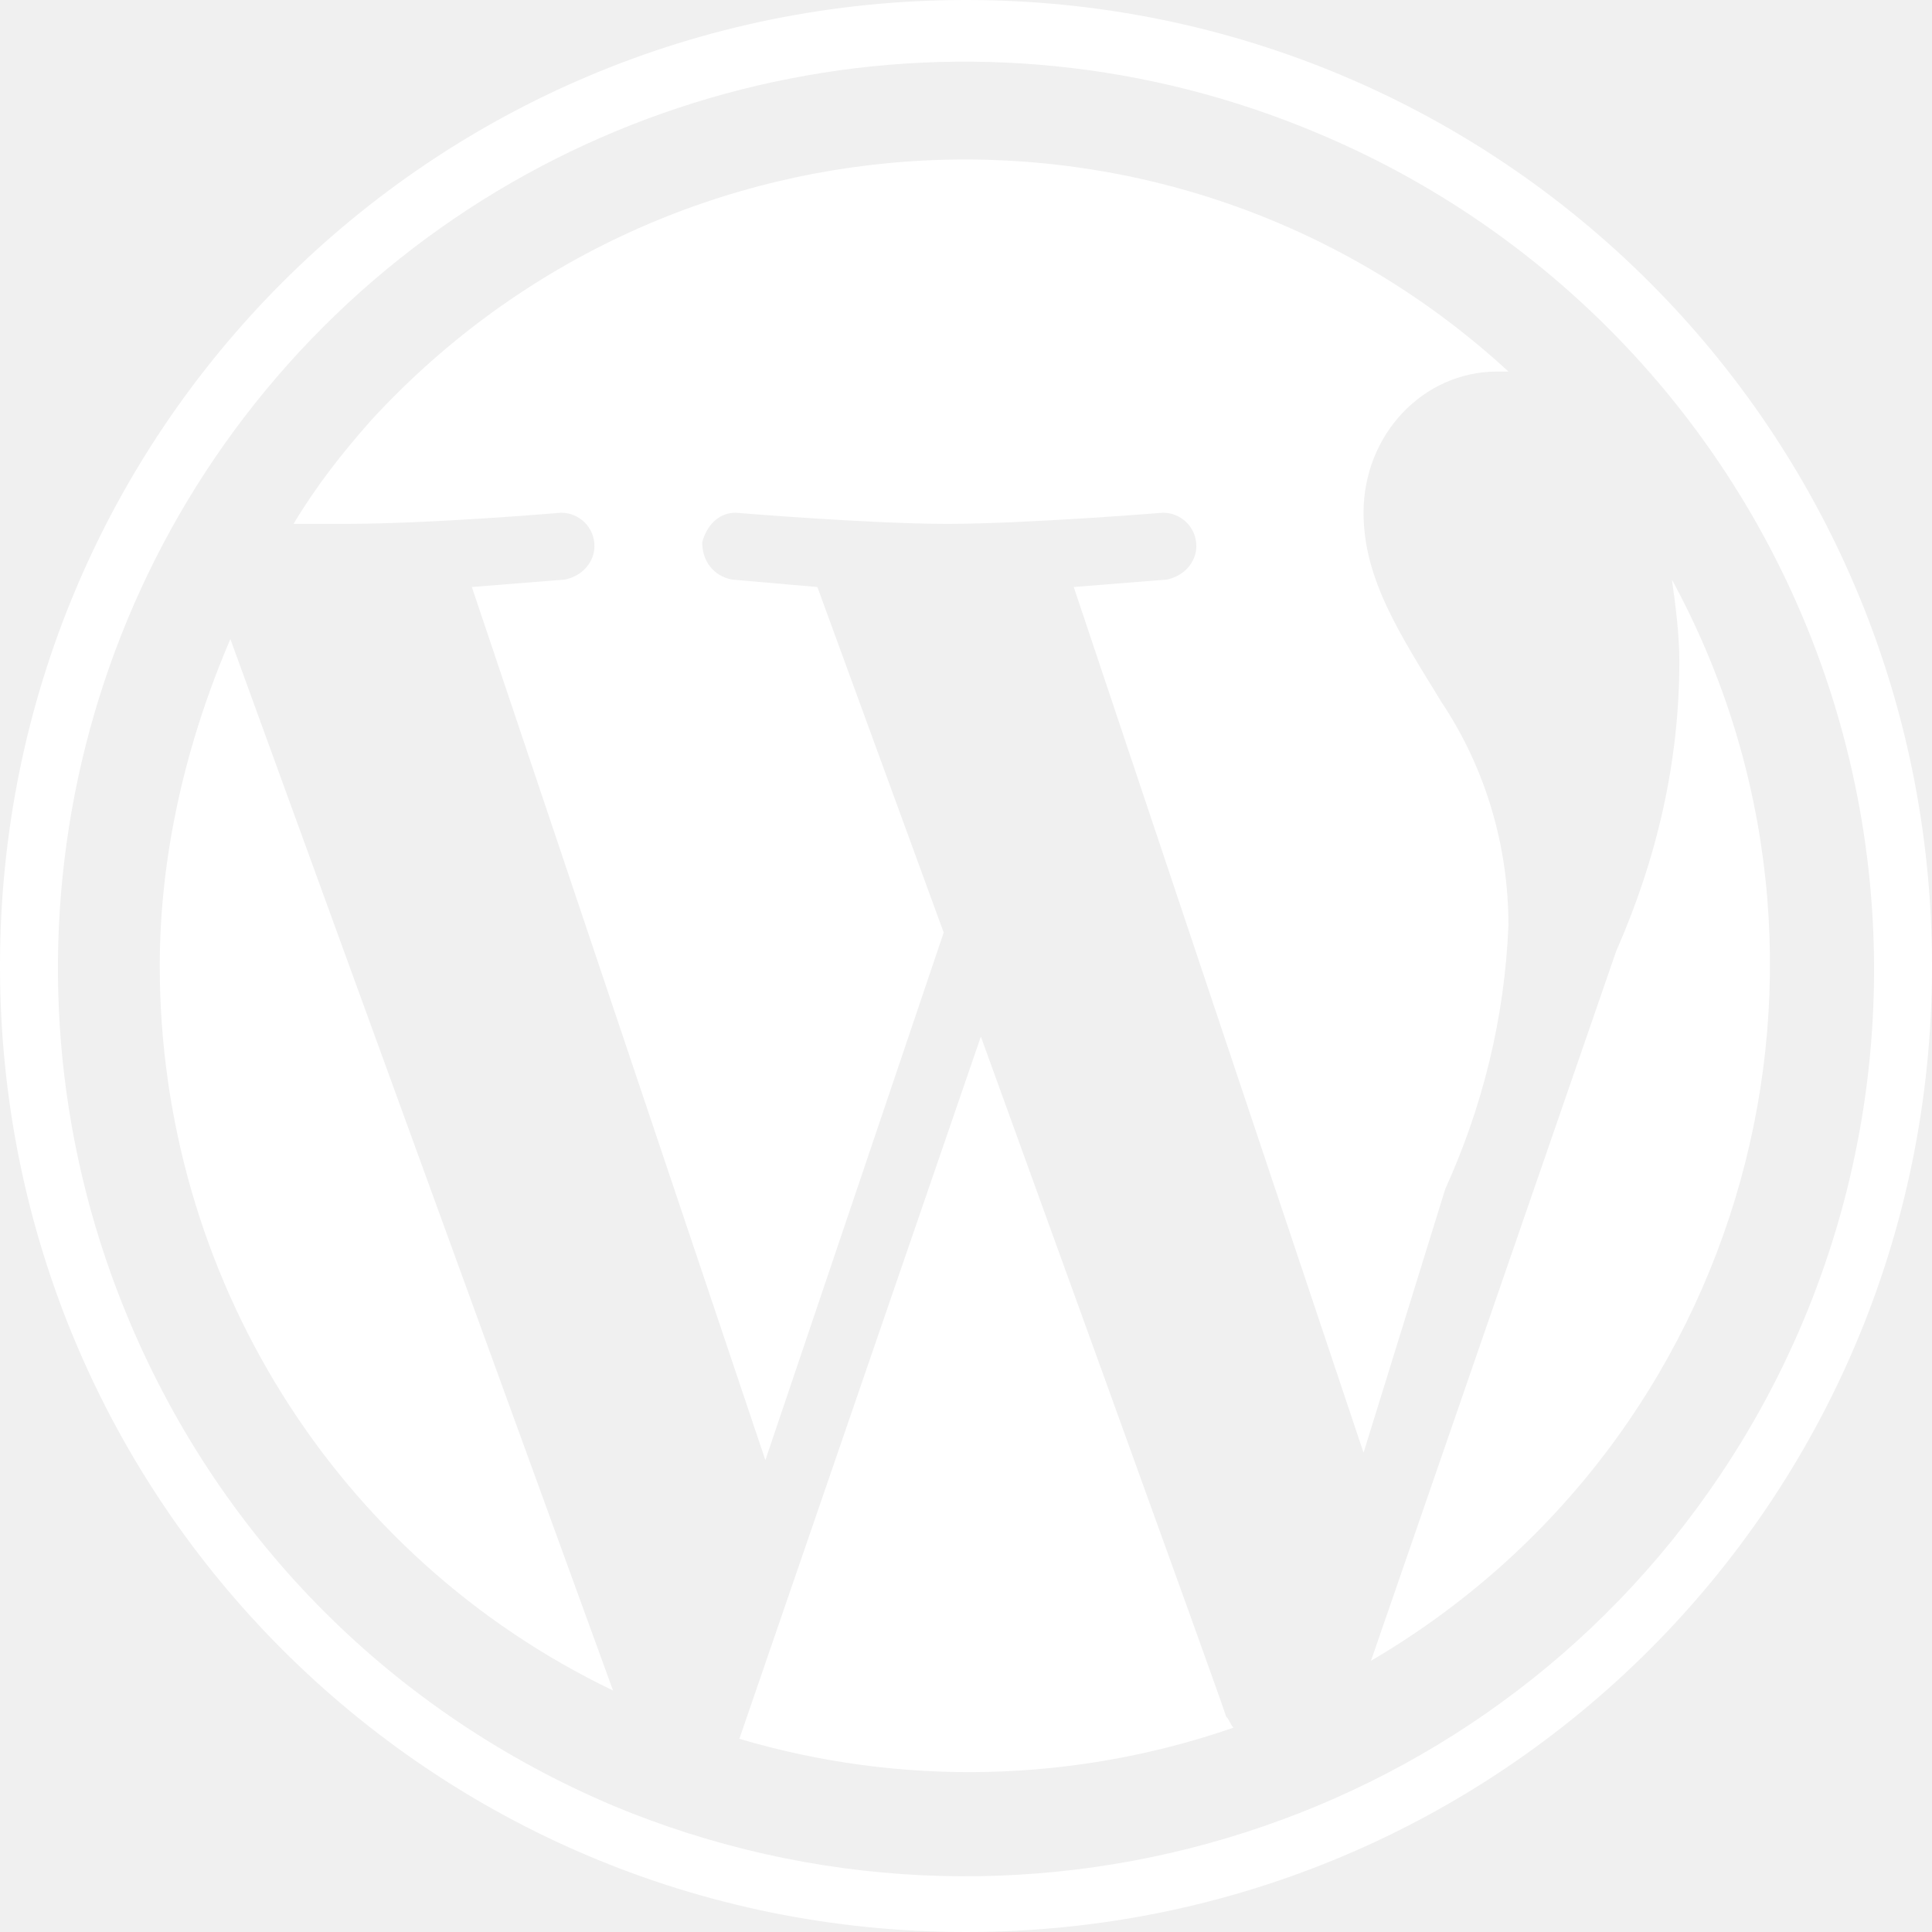
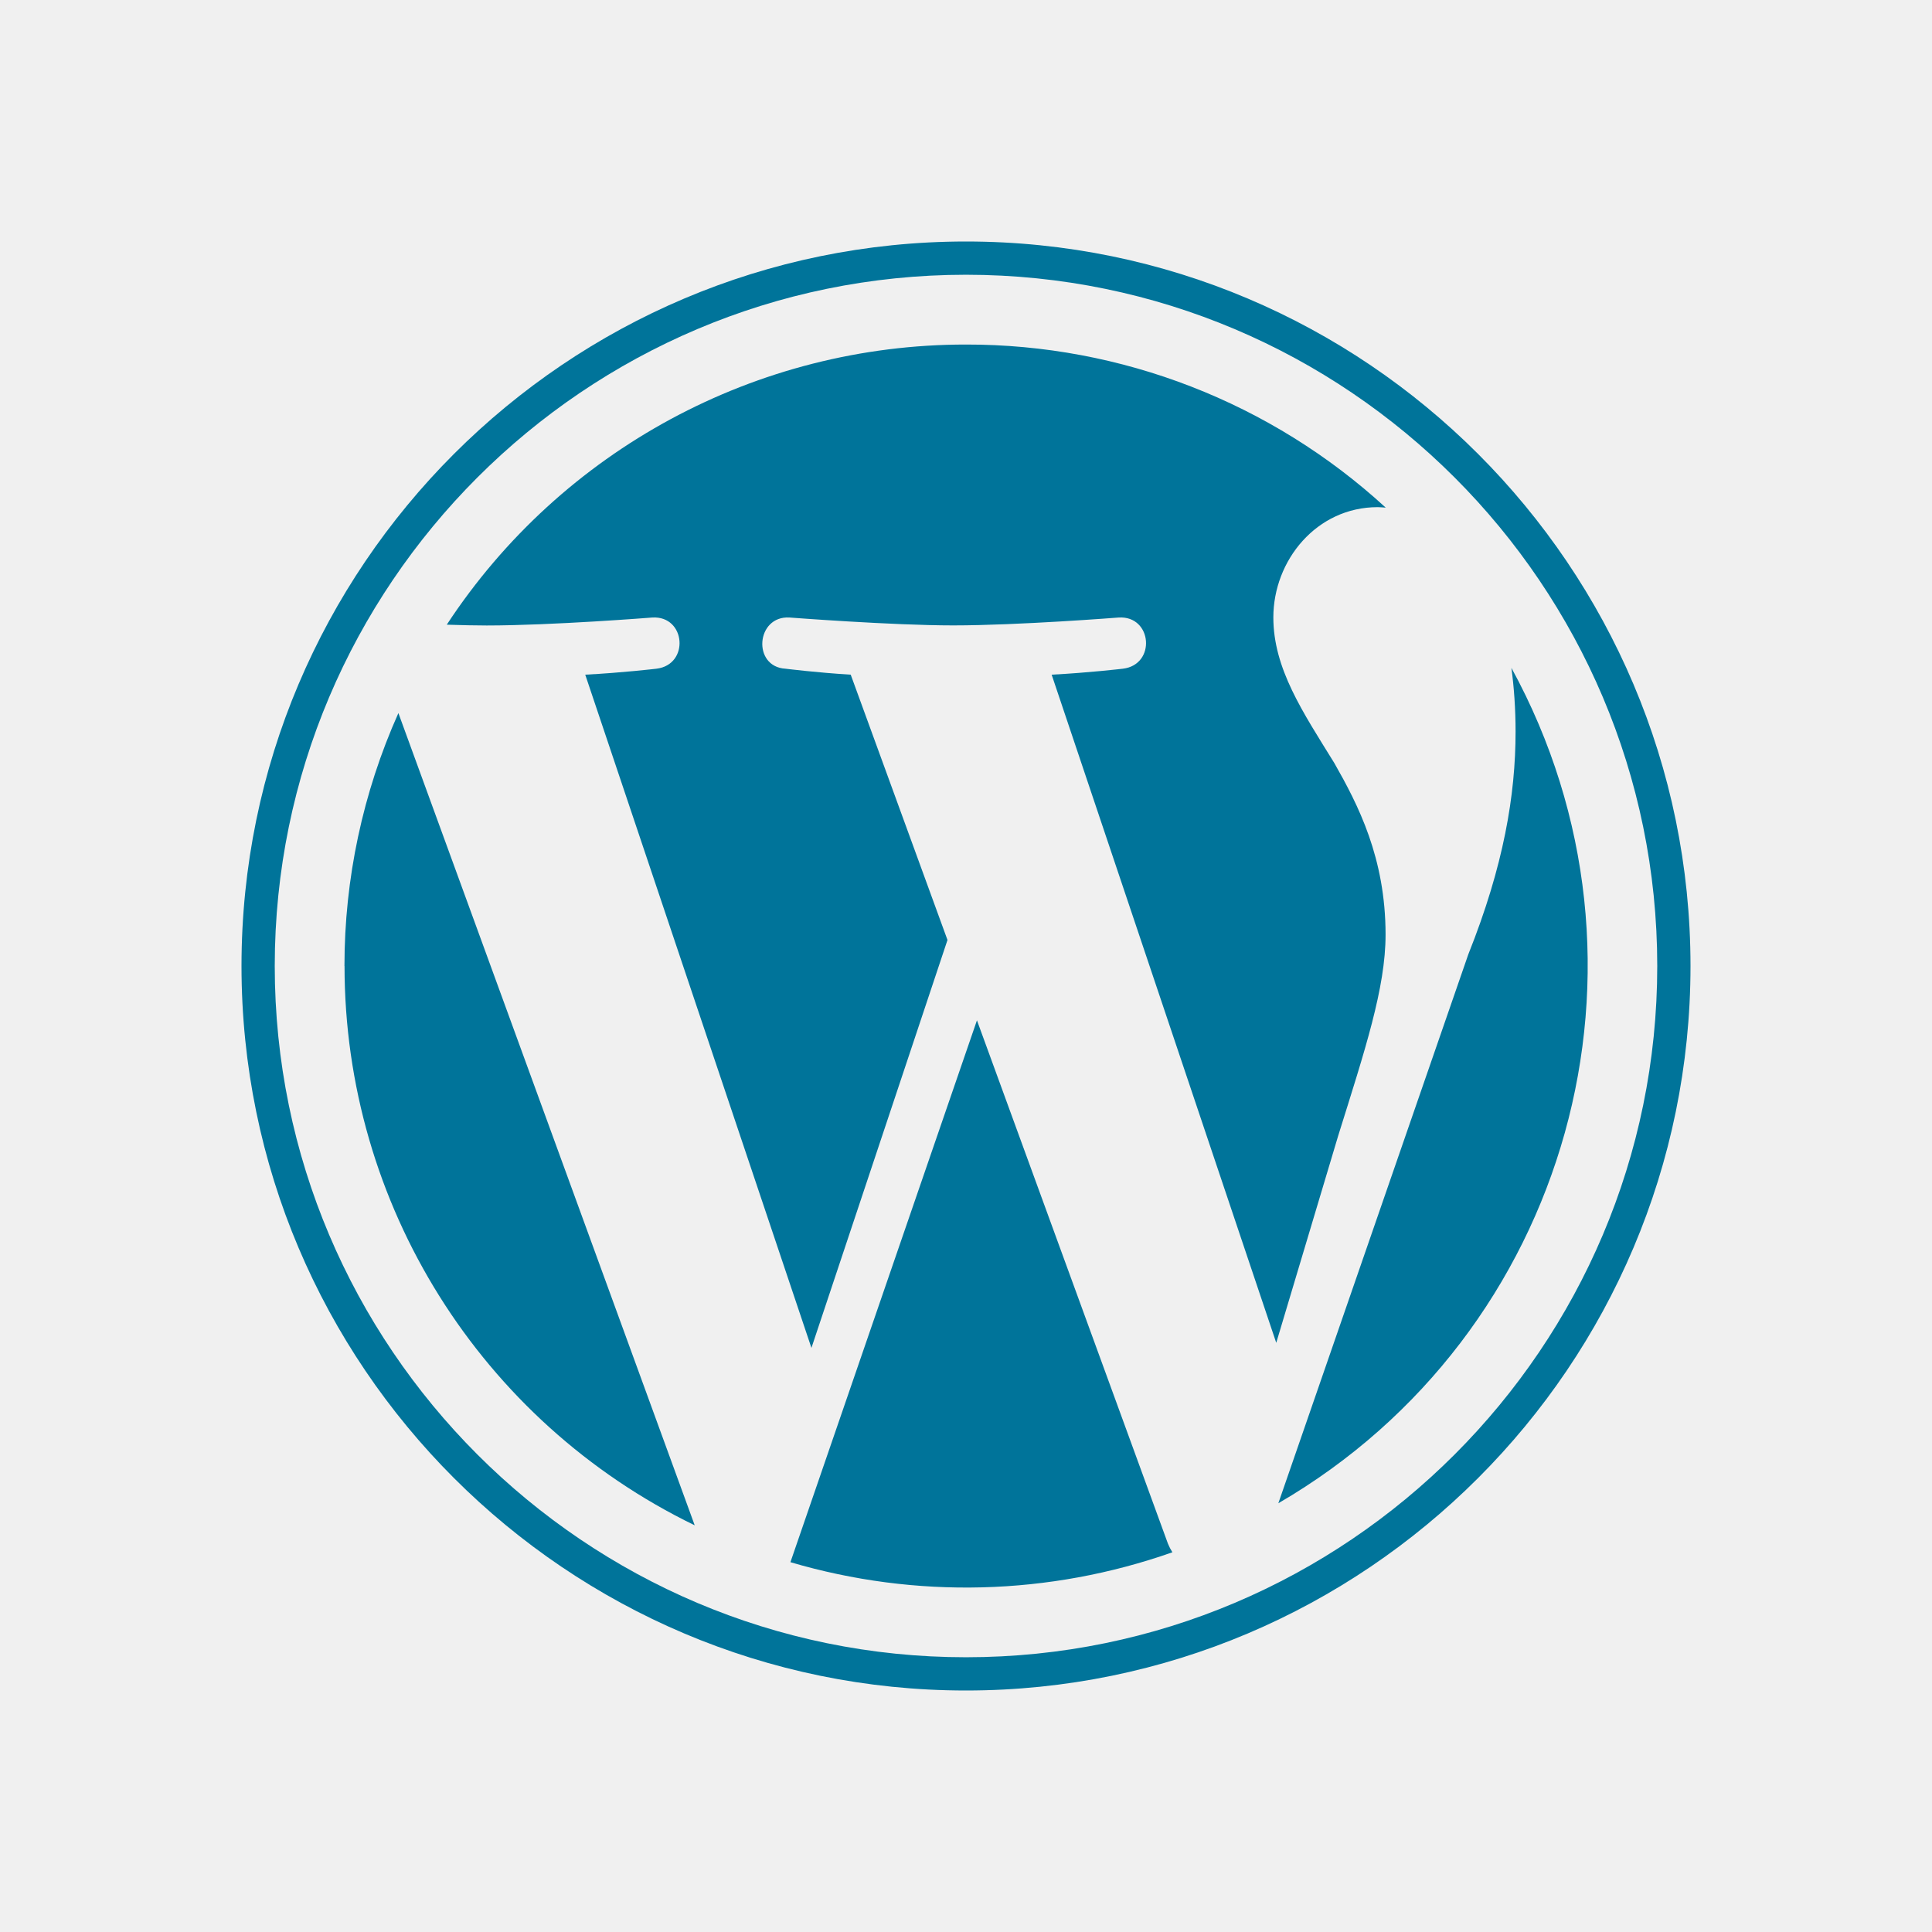
- <svg xmlns="http://www.w3.org/2000/svg" fill="#fff" viewBox="0 0 52 52">
-   <path d="M4.3 26c0 8.3 4.7 15.9 12.2 19.5L6.2 17.2C5 20 4.3 23 4.3 26zm22.1 1.9-6.5 18.9a21.76 21.76 0 0 0 13.3-.3c-.1-.1-.1-.2-.2-.3 0-.1-6.6-18.3-6.6-18.3z" class="st0" />
-   <path d="M26 0C11.6 0 0 11.6 0 26s11.6 26 26 26 26-11.6 26-26S40.4 0 26 0zm20.3 39.7c-6.5 9.7-19 13.4-29.8 8.9-5.9-2.5-10.5-7.1-13-13-3.9-9.2-1.8-19.8 5.2-26.8S26.3-.3 35.5 3.6a24.41 24.41 0 0 1 10.8 36.1z" class="st0" />
-   <path d="M45 15.6c.1.7.2 1.5.2 2.2 0 2.7-.6 5.3-1.7 7.8l-6.6 19.1A21.71 21.71 0 0 0 45 15.6zm-4.4 9.3c0-2.1-.6-4.2-1.8-6-1.1-1.8-2.1-3.3-2.1-5.1 0-2.1 1.6-3.8 3.6-3.8h.3C31.8 1.9 18.1 2.5 10 11.3c-.8.9-1.5 1.8-2.1 2.8h1.4c2.3 0 5.8-.3 5.8-.3.5 0 .9.4.9.9 0 .4-.3.8-.8.9l-2.5.2 7.9 23.5 4.8-14.2-3.4-9.3-2.3-.2c-.5-.1-.8-.5-.8-1 .1-.4.4-.8.9-.8 0 0 3.6.3 5.7.3s5.8-.3 5.8-.3c.5 0 .9.4.9.9 0 .4-.3.8-.8.9l-2.5.2 7.8 23.3 2.2-7.1c1-2.2 1.6-4.6 1.7-7.1z" class="st0" />
+ <svg xmlns="http://www.w3.org/2000/svg" viewBox="0 0 24 24" fill="none">
+   <path d="M4.28 12a7.722 7.722 0 0 0 4.35 6.948L4.949 8.858A7.691 7.691 0 0 0 4.279 12zm12.932-.39c0-.954-.343-1.615-.636-2.13-.392-.635-.758-1.174-.758-1.81 0-.71.538-1.37 1.296-1.37.034 0 .066.004.1.006A7.693 7.693 0 0 0 12 4.28a7.712 7.712 0 0 0-6.45 3.48c.18.006.35.01.496.01.808 0 2.058-.099 2.058-.099.416-.024.465.587.05.636 0 0-.42.05-.884.074l2.81 8.363 1.69-5.067-1.202-3.296c-.416-.025-.81-.074-.81-.074-.416-.024-.367-.66.049-.636 0 0 1.275.098 2.034.098.807 0 2.057-.098 2.057-.098.417-.024.466.587.05.636 0 0-.42.05-.884.074l2.79 8.3.77-2.574c.334-1.068.588-1.835.588-2.496v-.001z" fill="#00749A" />
+   <path d="M12.136 12.675l-2.317 6.731a7.713 7.713 0 0 0 4.745-.123.662.662 0 0 1-.055-.106l-2.373-6.502zm6.639-4.38c.033.246.052.51.052.794 0 .784-.147 1.665-.587 2.766l-2.36 6.819a7.718 7.718 0 0 0 2.895-10.378v-.001z" fill="#00749A" />
+   <path d="M12 3c-4.962 0-9 4.037-9 9s4.038 9 9 9c4.963 0 9-4.037 9-9s-4.037-9-9-9zm0 17.587c-4.735 0-8.587-3.852-8.587-8.587 0-4.735 3.852-8.587 8.587-8.587 4.735 0 8.587 3.852 8.587 8.587 0 4.735-3.852 8.587-8.587 8.587z" fill="#00749A" />
</svg>
